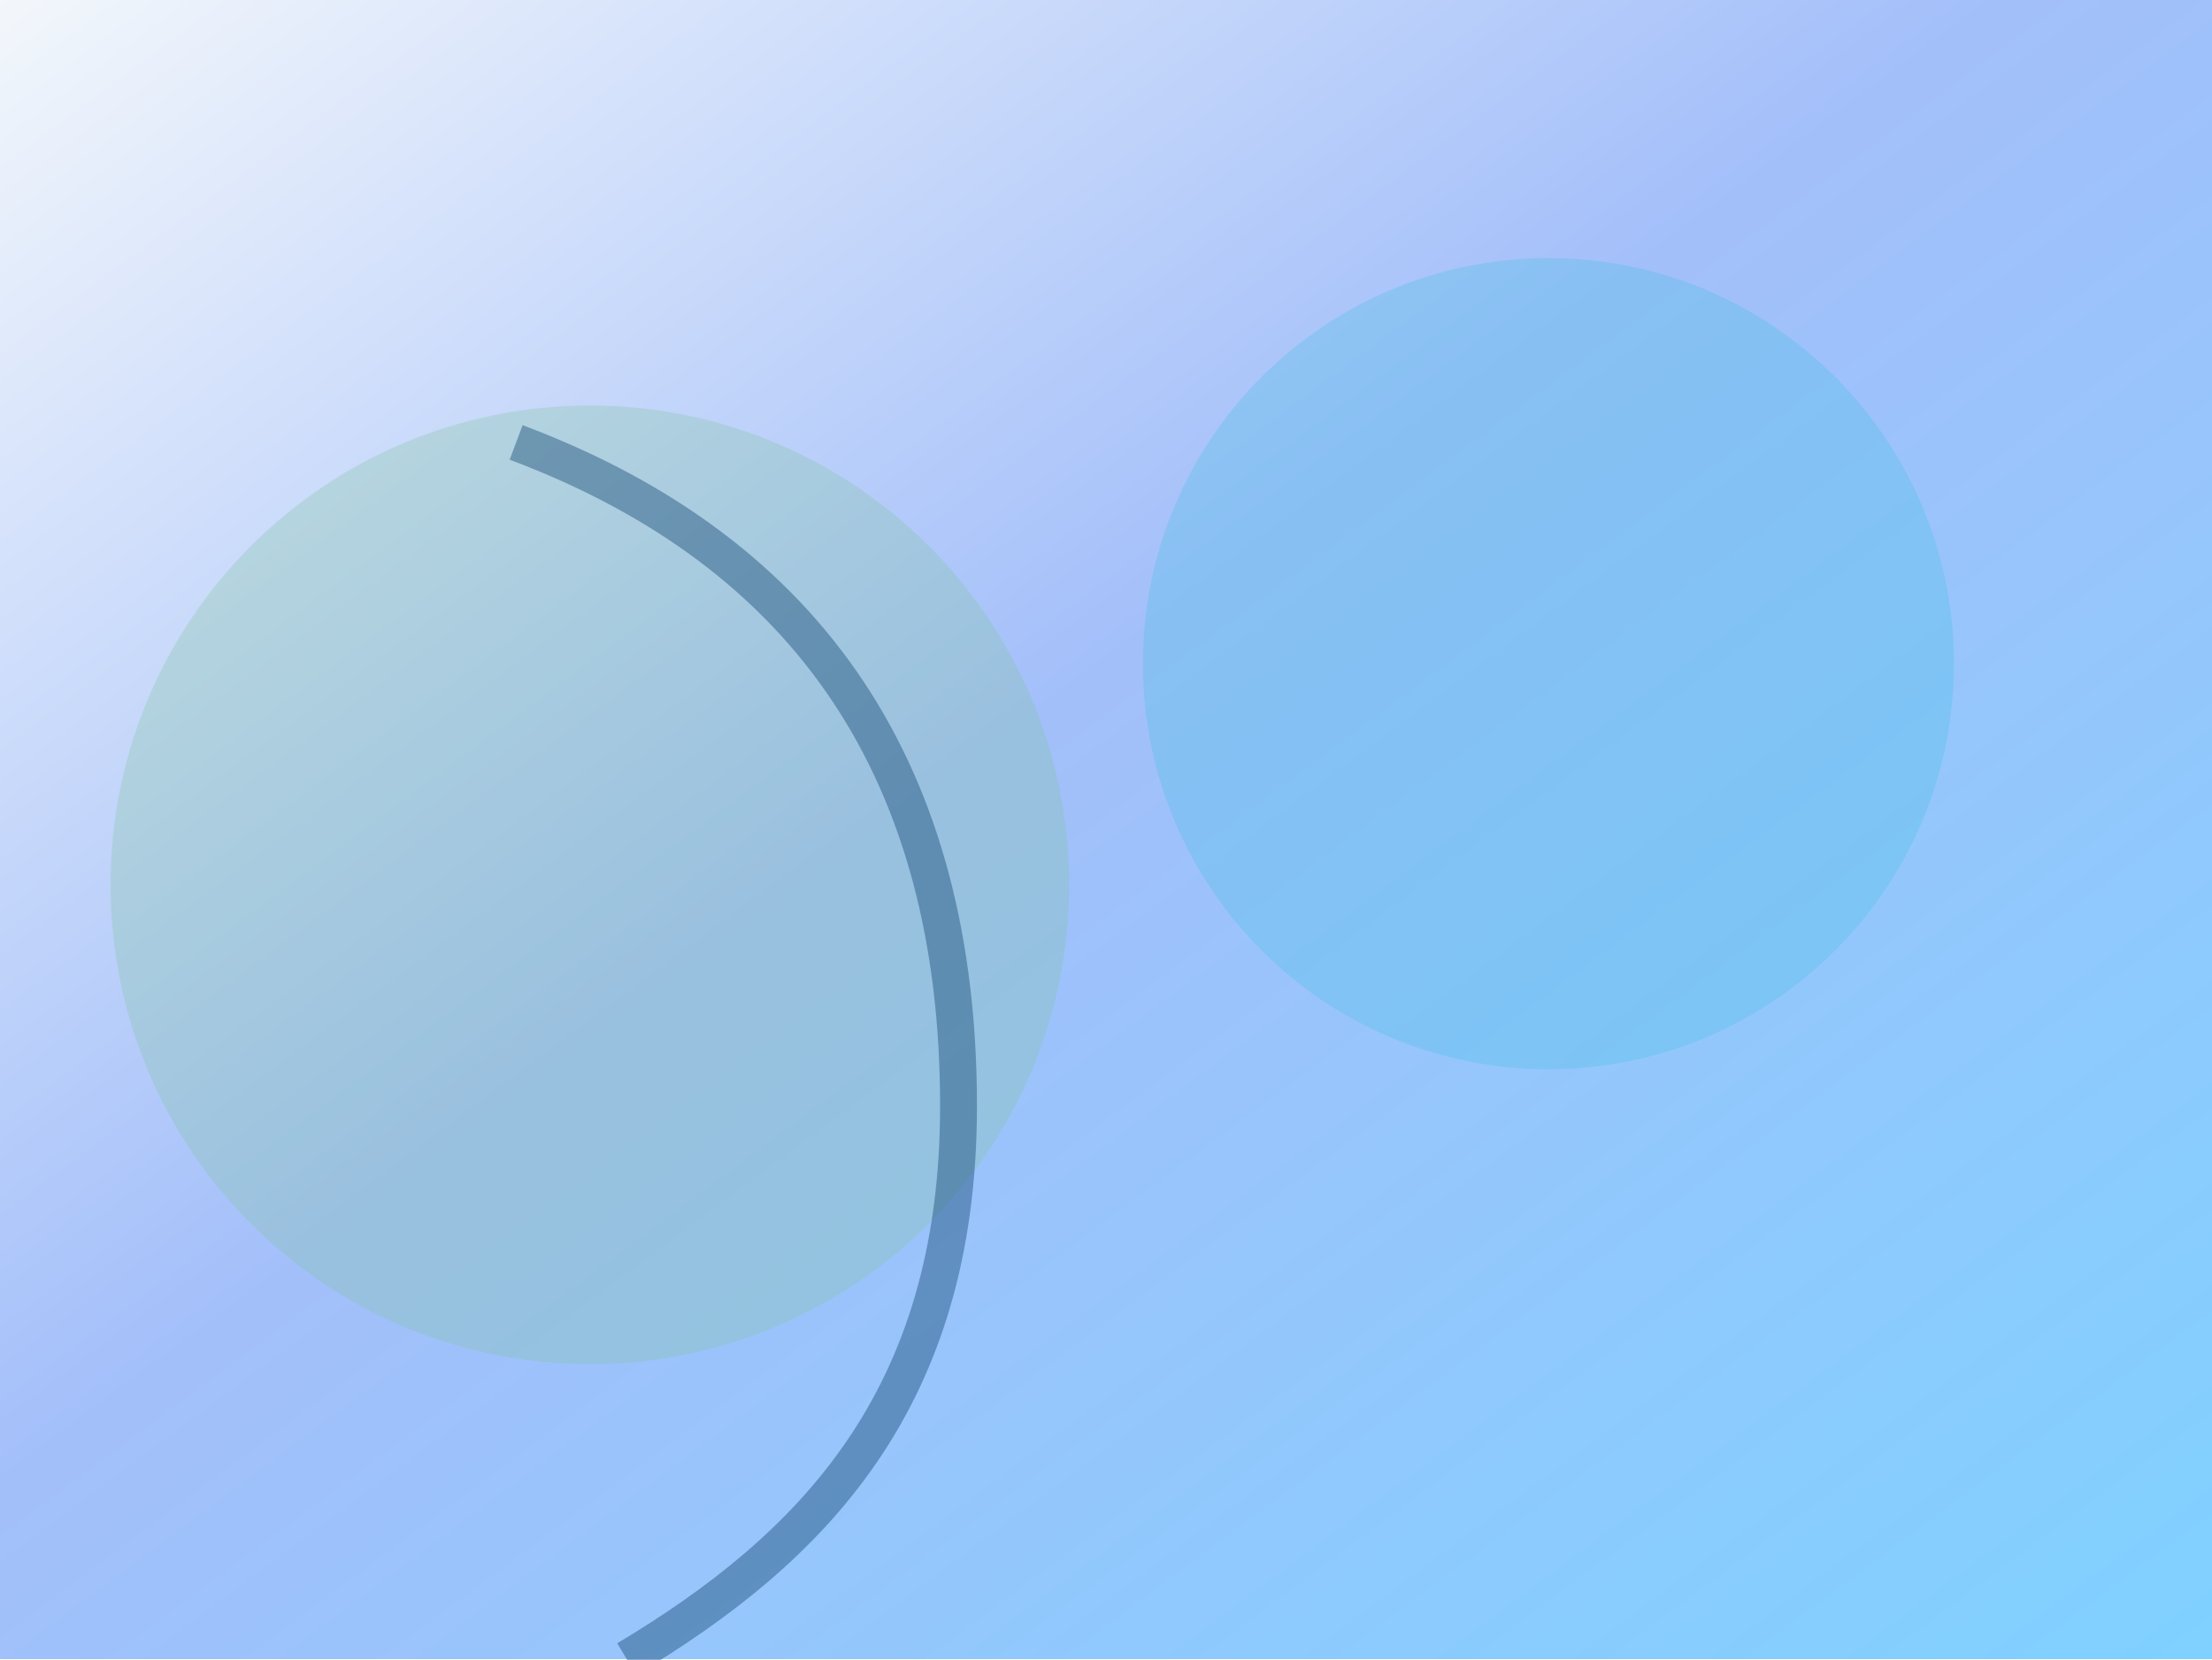
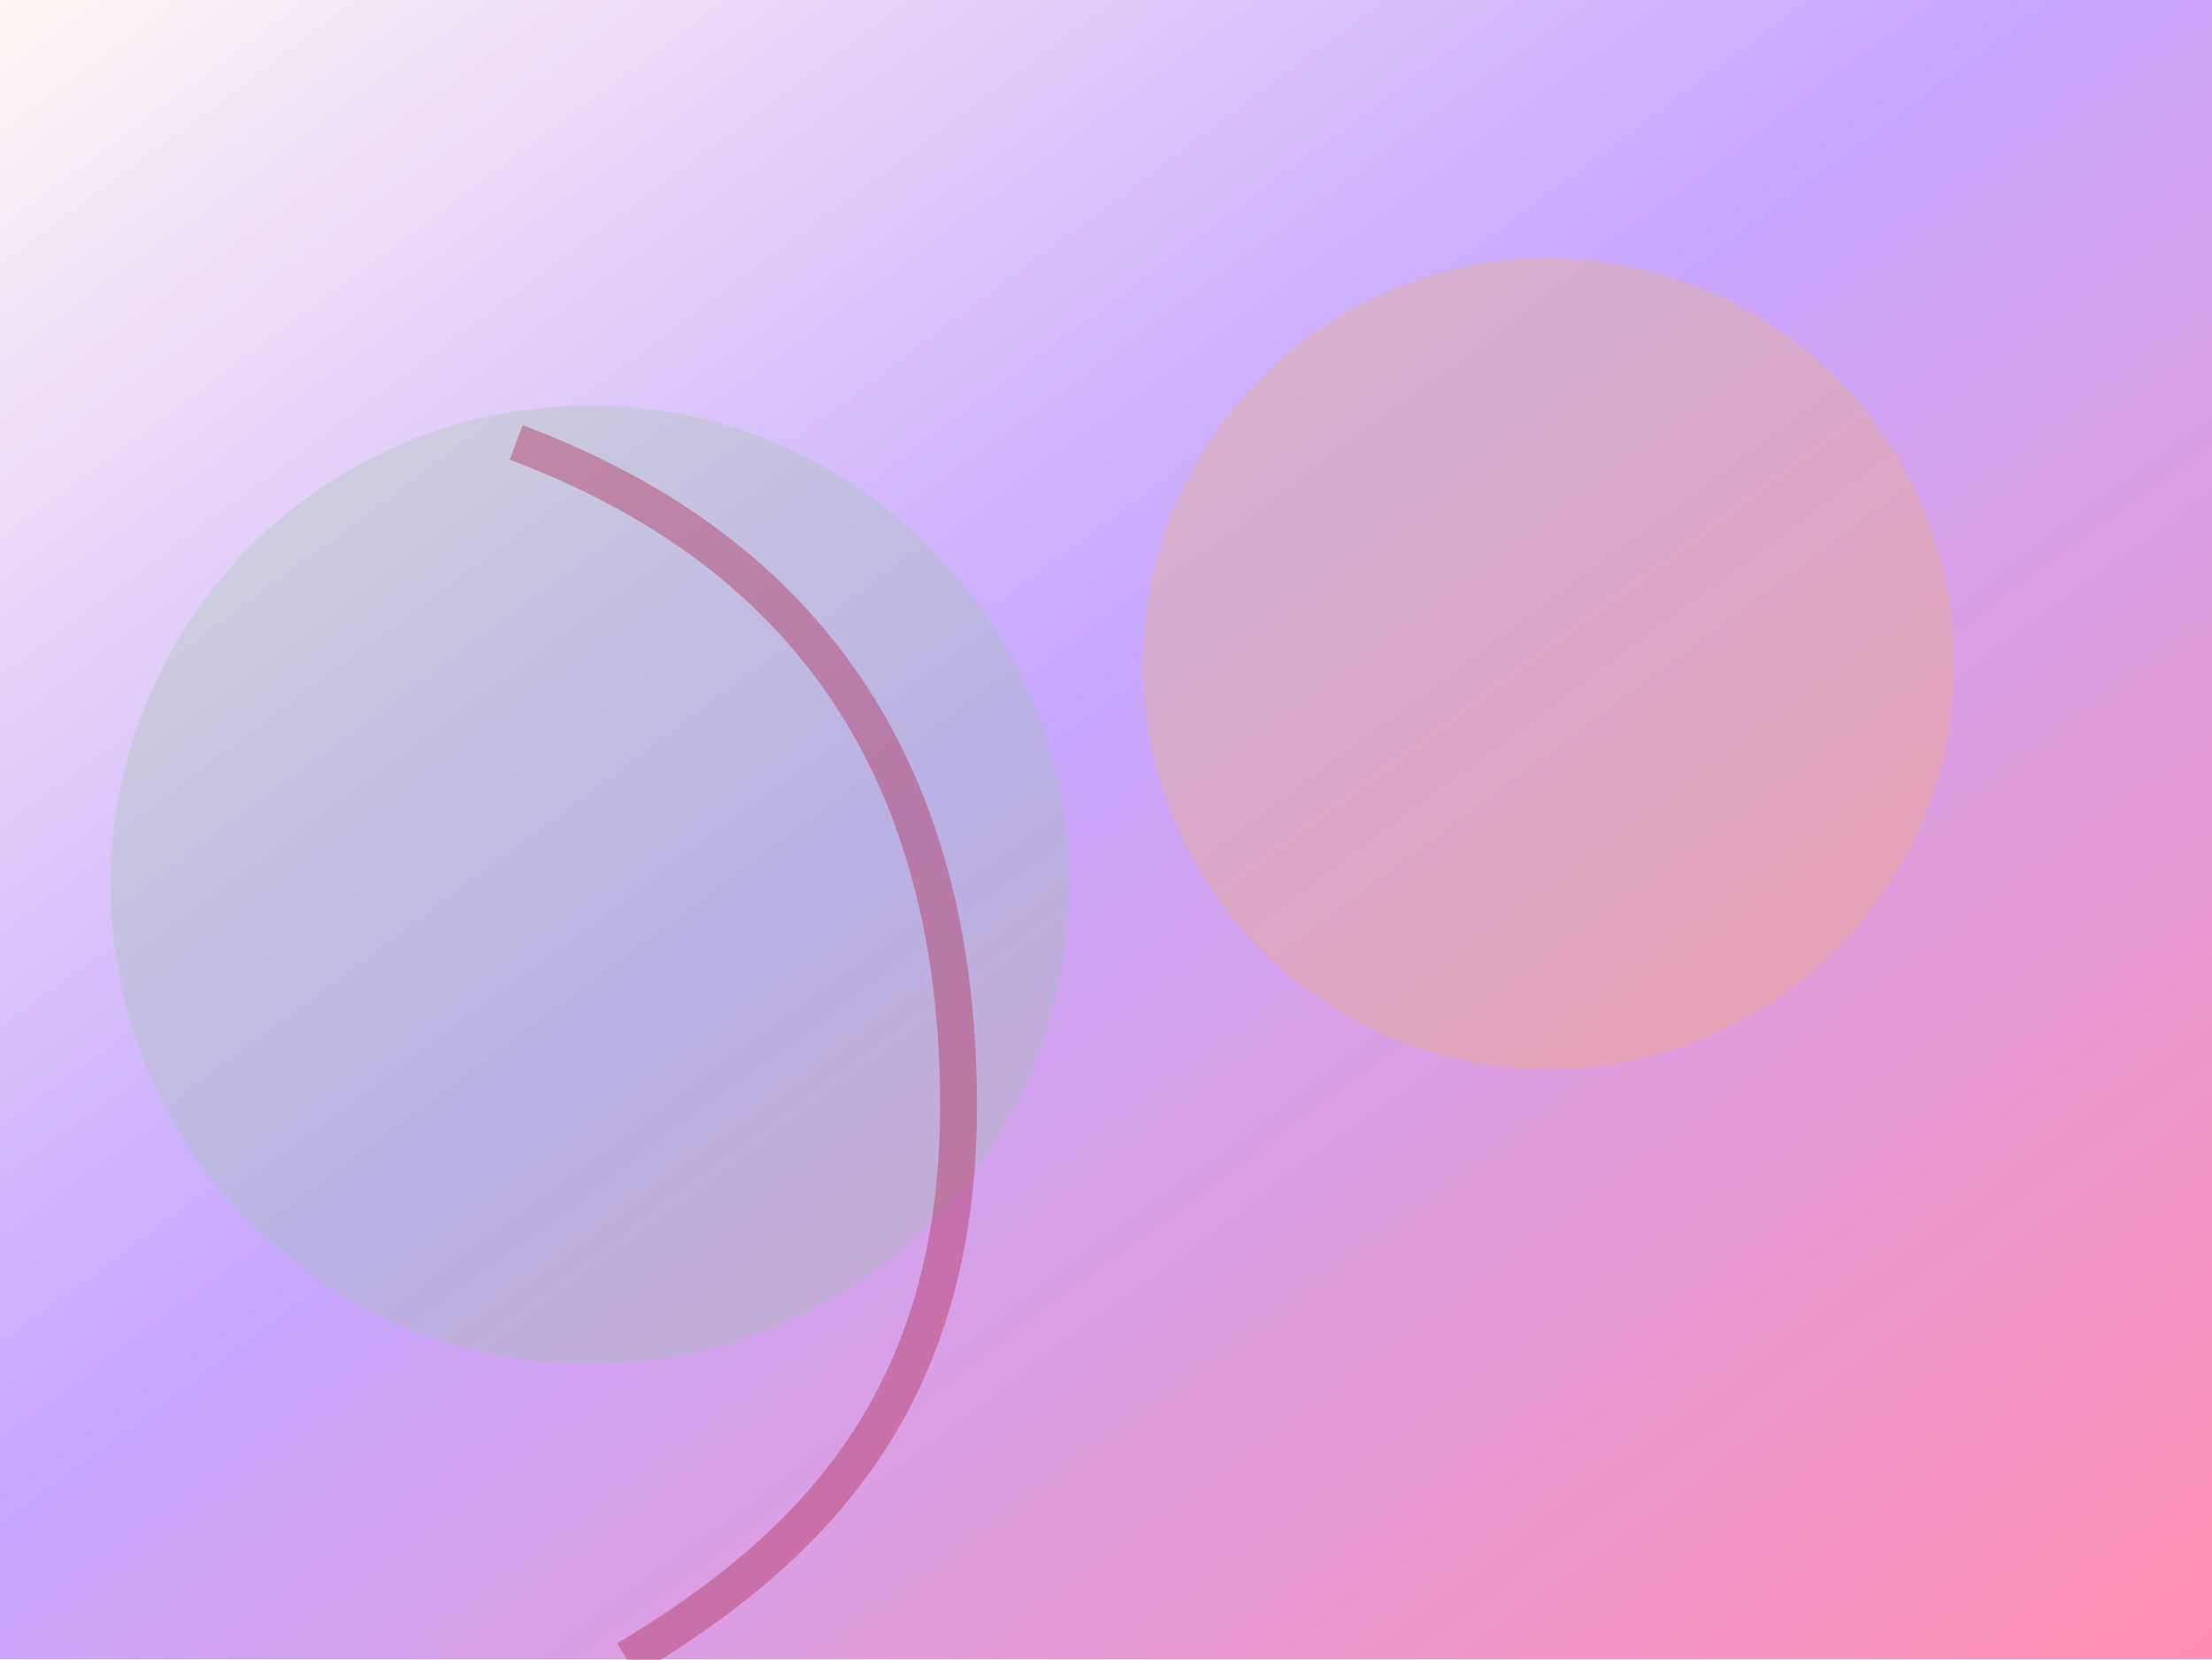
<svg xmlns="http://www.w3.org/2000/svg" width="600" height="450" viewBox="0 0 600 450">
  <defs>
    <linearGradient id="g5" x1="0" y1="0" x2="1" y2="1">
-       <stop offset="0%" stop-color="#F3F7FB" />
-       <stop offset="45%" stop-color="#A3BFFA" />
-       <stop offset="100%" stop-color="#7FD1FF" />
+       <stop offset="0%" stop-color="#FFF7F4" />
+       <stop offset="45%" stop-color="#C7A7FF" />
+       <stop offset="100%" stop-color="#FF8FB1" />
    </linearGradient>
  </defs>
  <rect width="600" height="450" fill="url(#g5)" />
-   <circle cx="160" cy="240" r="130" fill="#7EC4A1" opacity="0.3" />
-   <circle cx="420" cy="180" r="110" fill="#48BFE3" opacity="0.3" />
-   <path d="M140 120c80 30 120 90 120 180 0 80-40 120-90 150" fill="none" stroke="#1B4D7A" stroke-width="10" opacity="0.45" />
+   <circle cx="160" cy="240" r="130" fill="#9CC6A4" opacity="0.3" />
+   <circle cx="420" cy="180" r="110" fill="#F4B266" opacity="0.3" />
+   <path d="M140 120c80 30 120 90 120 180 0 80-40 120-90 150" fill="none" stroke="#B43860" stroke-width="10" opacity="0.45" />
</svg>
